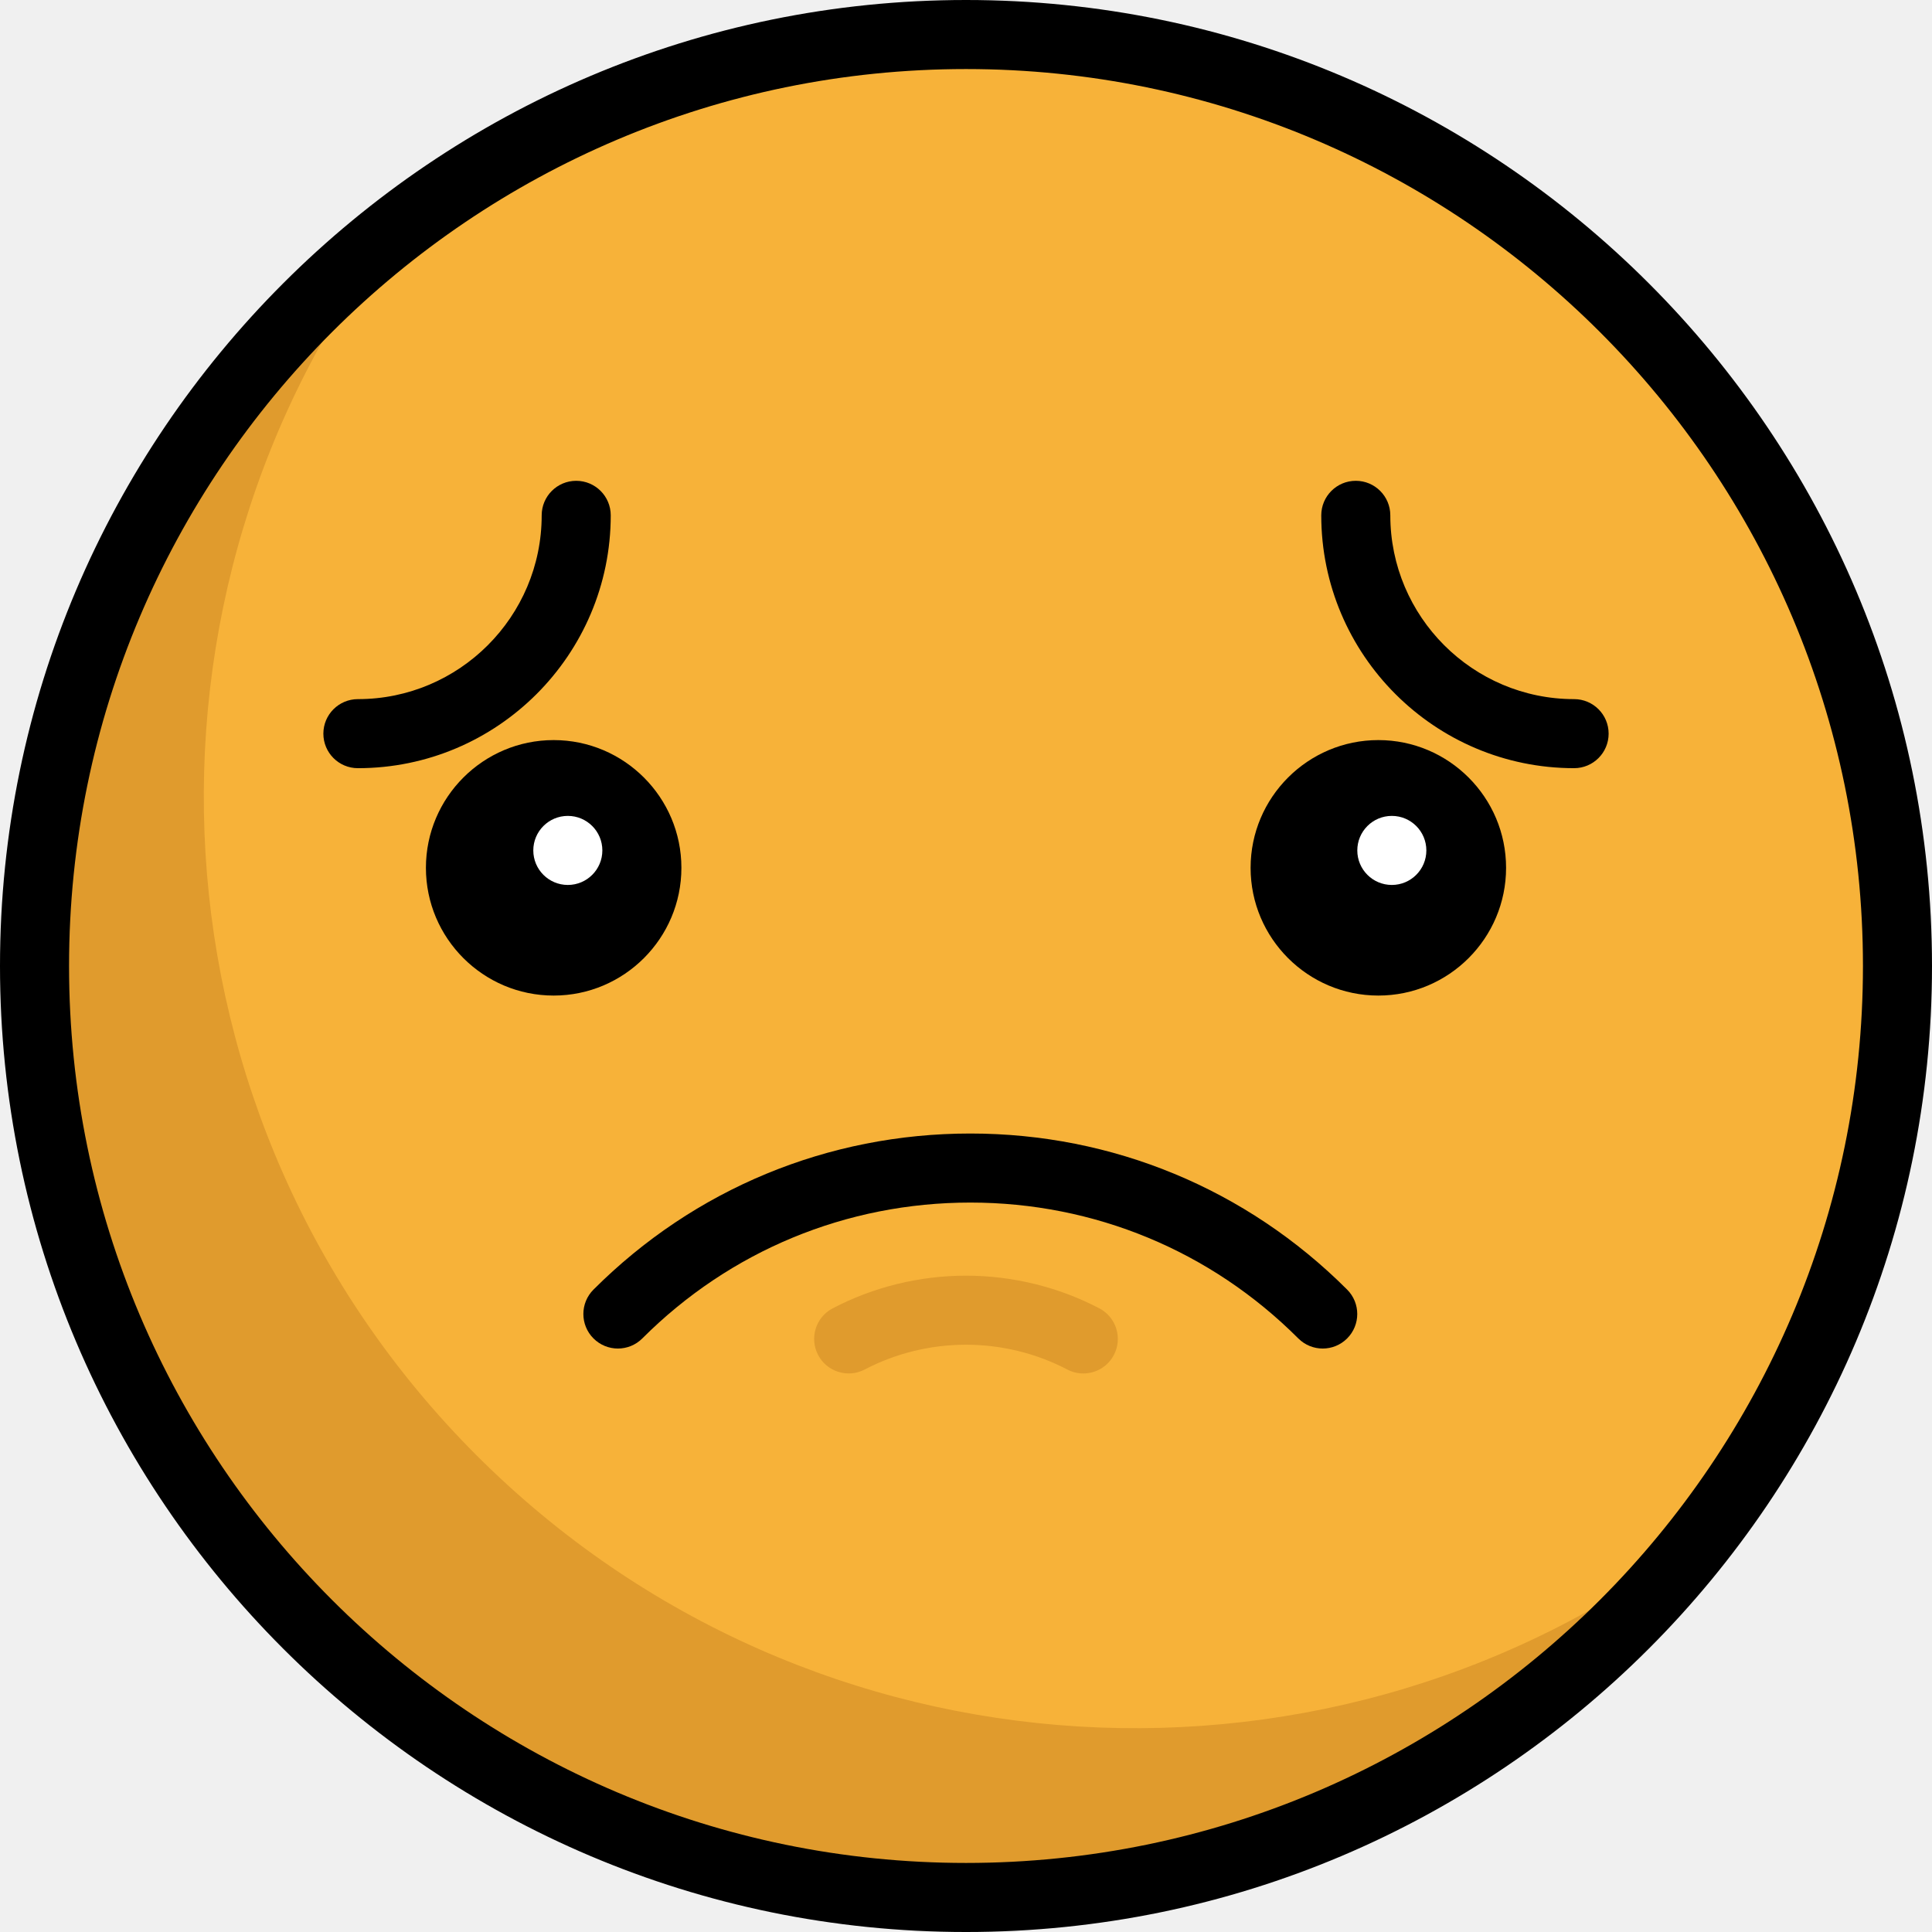
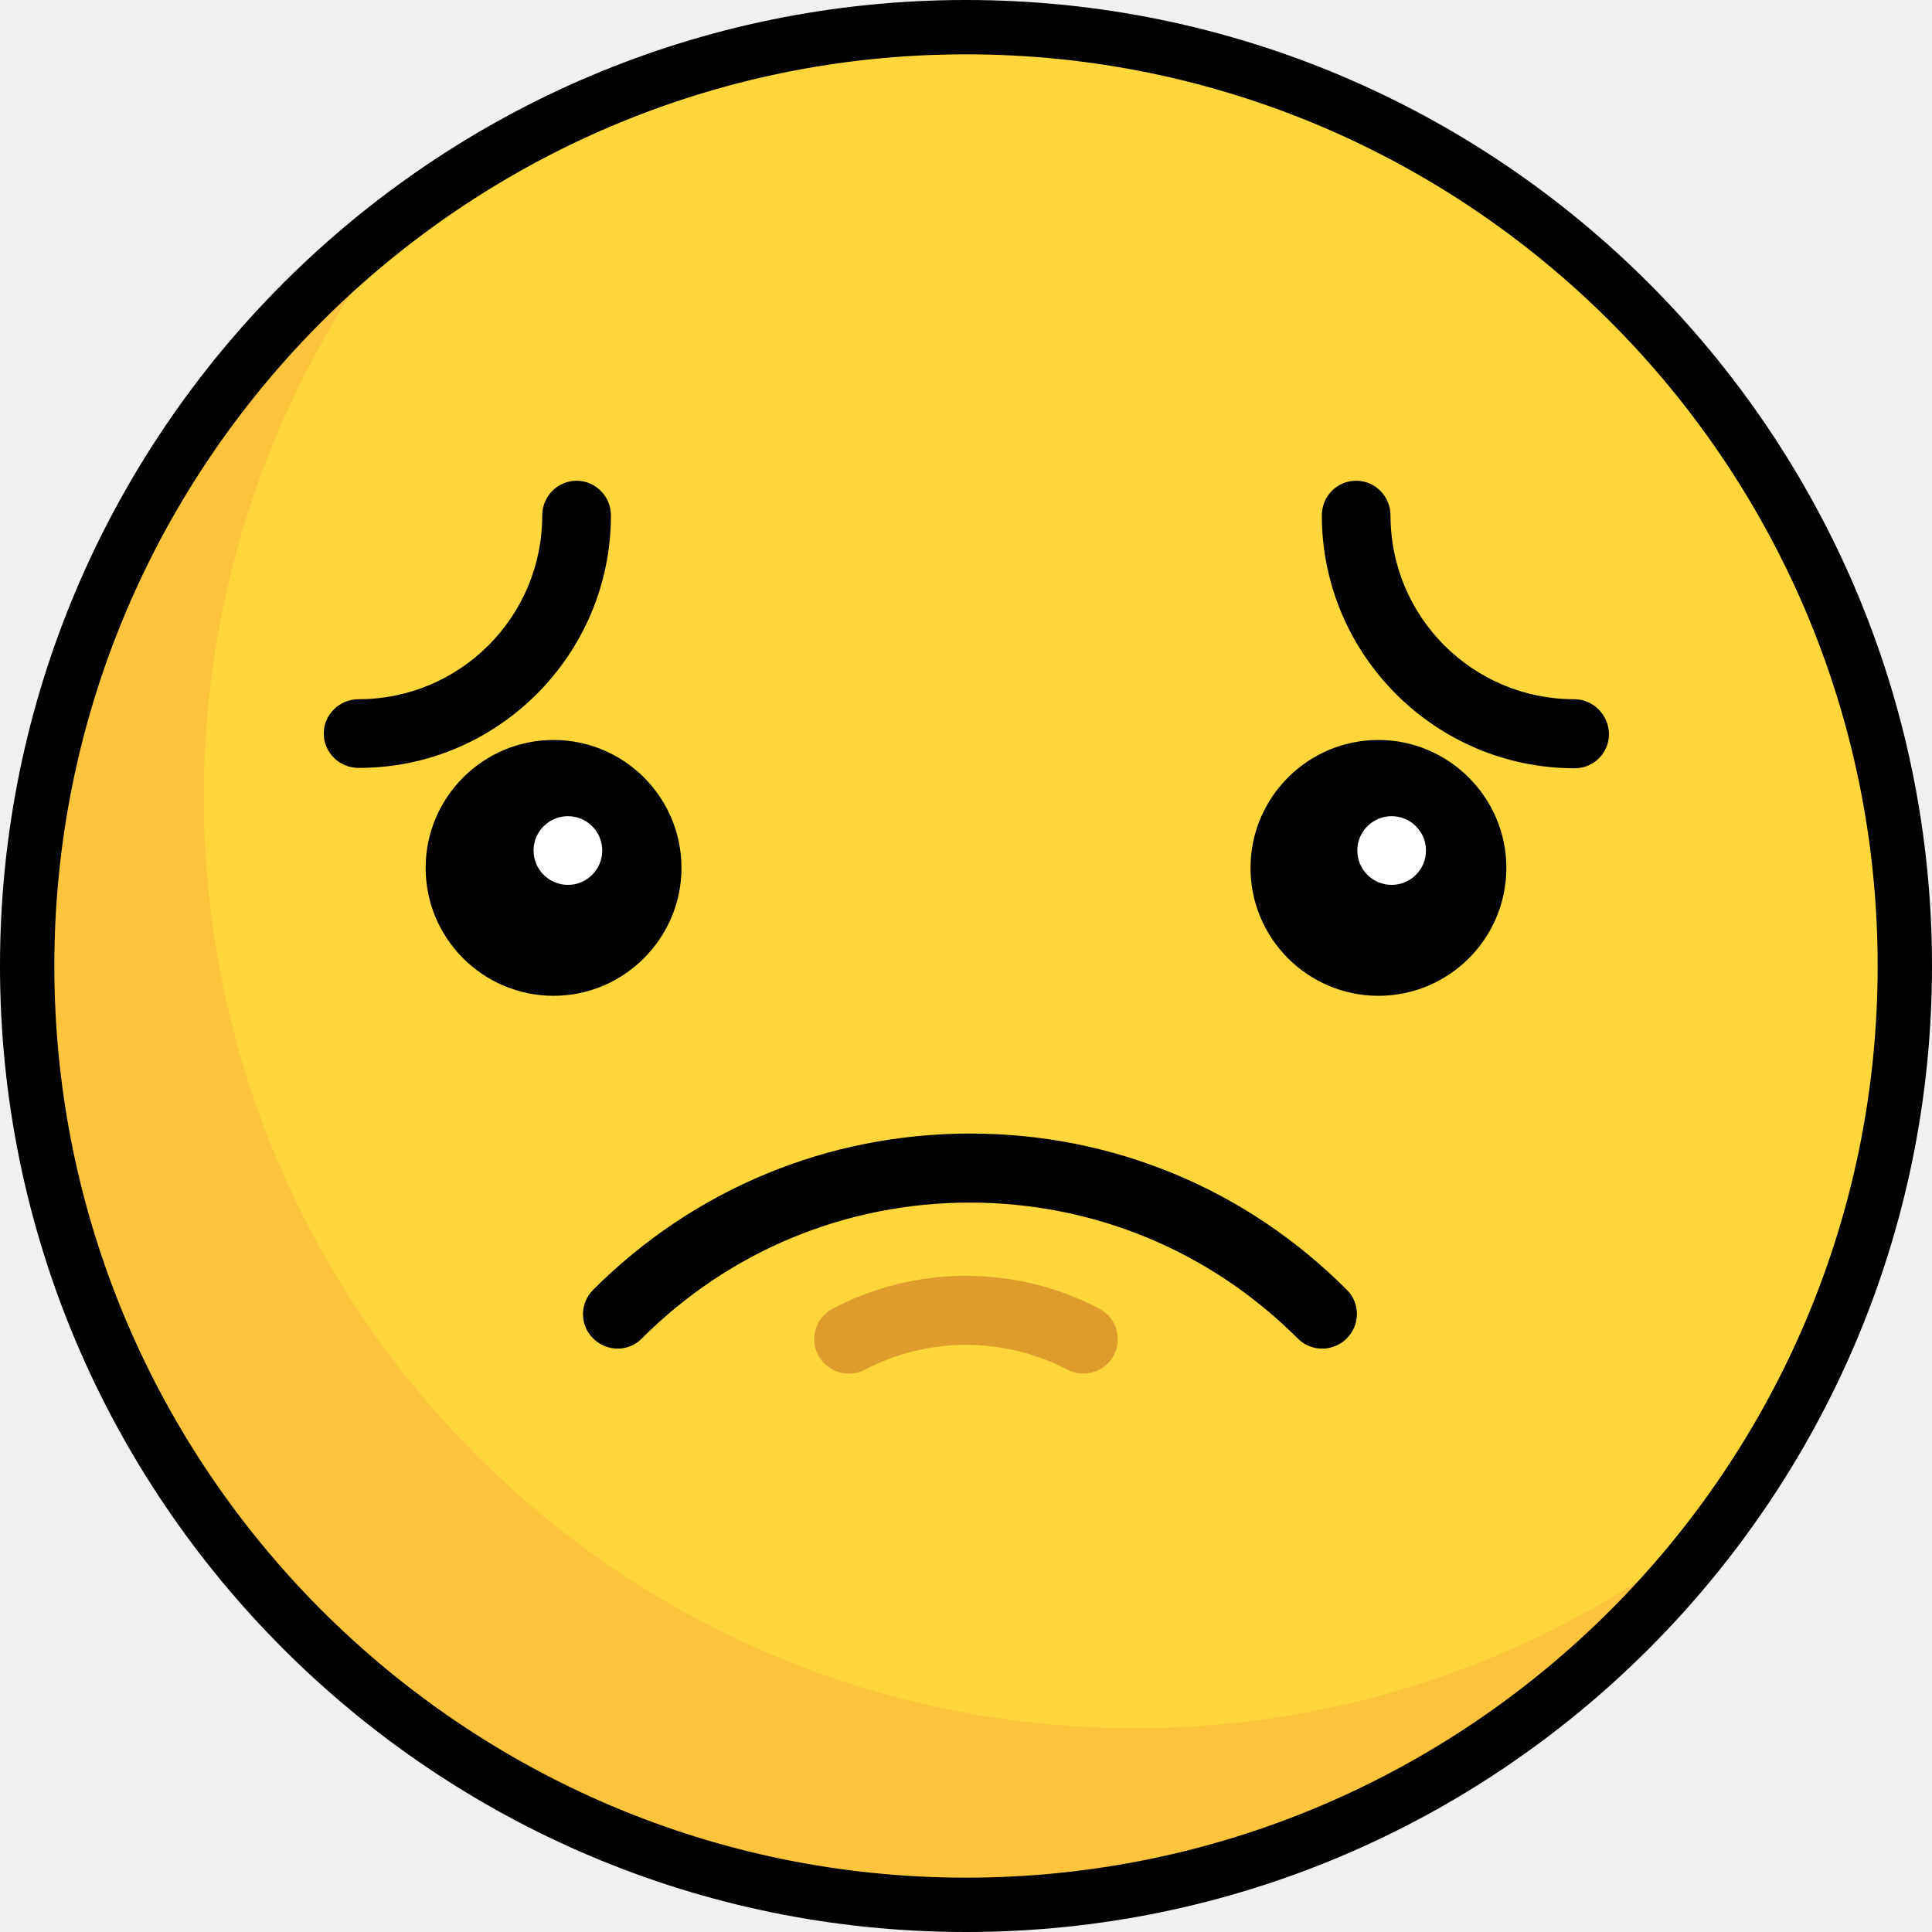
- <svg xmlns="http://www.w3.org/2000/svg" version="1.1" id="Layer_1" x="0px" y="0px" viewBox="0 0 512.001 512.001" style="enable-background:new 0 0 512.001 512.001;" xml:space="preserve">
-   <circle style="fill:#F7B239;" cx="256.004" cy="256.004" r="246.855" />
+ <svg xmlns="http://www.w3.org/2000/svg" version="1.1" id="Layer_1" x="0px" y="0px" viewBox="0 0 512 512" style="enable-background:new 0 0 512 512;" xml:space="preserve">
+   <style type="text/css">
+ 	.st0{fill:#FFD73A;}
+ 	.st1{fill:#FEC43C;}
+ 	.st2{fill:#E09B2D;}
+ 	.st3{fill:#FFFFFF;}
+ </style>
+   <circle class="st0" cx="256" cy="256" r="246.9" />
  <g>
-     <path style="fill:#E09B2D;" d="M126.306,385.694c-88.801-88.802-95.798-228.426-20.998-325.242   C97.023,66.853,89.051,73.85,81.45,81.45c-96.401,96.401-96.401,252.698,0,349.099s252.698,96.401,349.099,0   c7.599-7.599,14.597-15.573,20.999-23.858C354.733,481.492,215.108,474.494,126.306,385.694z" />
-     <path style="fill:#E09B2D;" d="M287.082,363.982c-1.431,0-2.882-0.337-4.237-1.046c-8.209-4.298-17.494-6.571-26.85-6.571   c-9.352,0-18.633,2.272-26.841,6.569c-4.474,2.345-10.005,0.616-12.351-3.861c-2.344-4.476-0.615-10.006,3.861-12.349   c10.817-5.664,23.034-8.658,35.331-8.658c12.299,0,24.52,2.994,35.337,8.658c4.477,2.343,6.206,7.874,3.862,12.349   C293.561,362.198,290.377,363.982,287.082,363.982z" />
+     <path class="st1" d="M126.3,385.7c-88.8-88.8-95.8-228.4-21-325.2c-8.3,6.4-16.3,13.4-23.9,21c-96.4,96.4-96.4,252.7,0,349.1   s252.7,96.4,349.1,0c7.6-7.6,14.6-15.6,21-23.9C354.7,481.5,215.1,474.5,126.3,385.7z" />
+     <path class="st2" d="M287.1,364c-1.4,0-2.9-0.3-4.2-1c-8.2-4.3-17.5-6.6-26.9-6.6c-9.4,0-18.6,2.3-26.8,6.6   c-4.5,2.3-10,0.6-12.4-3.9c-2.3-4.5-0.6-10,3.9-12.3c10.8-5.7,23-8.7,35.3-8.7c12.3,0,24.5,3,35.3,8.7c4.5,2.3,6.2,7.9,3.9,12.3   C293.6,362.2,290.4,364,287.1,364z" />
  </g>
-   <path d="M256.001,0C114.841,0,0,114.841,0,256.001s114.841,256.001,256.001,256.001S512.001,397.16,512.001,256.001  C512,114.841,397.16,0,256.001,0z M256.001,493.701c-131.069,0-237.702-106.631-237.702-237.7S124.932,18.299,256.001,18.299  s237.702,106.632,237.702,237.7C493.701,387.07,387.068,493.701,256.001,493.701z" />
-   <path d="M257.142,300.395c-37.723,0-73.189,14.69-99.863,41.364c-3.573,3.573-3.573,9.365,0,12.939c3.574,3.573,9.367,3.573,12.94,0  c23.217-23.218,54.087-36.005,86.923-36.005s63.706,12.787,86.923,36.005c1.787,1.787,4.128,2.68,6.471,2.68  c2.341,0,4.683-0.893,6.471-2.68c3.573-3.573,3.573-9.365,0-12.939C330.332,315.086,294.865,300.395,257.142,300.395z" />
-   <path d="M161.852,136.57c0-5.053-4.095-9.15-9.15-9.15s-9.15,4.097-9.15,9.15c0,26.857-21.849,48.707-48.707,48.707  c-5.054,0-9.15,4.097-9.15,9.15s4.095,9.15,9.15,9.15C131.792,203.575,161.852,173.517,161.852,136.57z" />
-   <path d="M417.155,185.276c-26.858,0-48.707-21.849-48.707-48.707c0-5.053-4.095-9.15-9.15-9.15c-5.054,0-9.15,4.097-9.15,9.15  c0,36.947,30.059,67.006,67.006,67.006c5.054,0,9.15-4.097,9.15-9.15C426.304,189.372,422.209,185.276,417.155,185.276z" />
-   <path d="M180.577,229.983c0-18.666-15.186-33.852-33.852-33.852s-33.852,15.186-33.852,33.852s15.186,33.852,33.852,33.852  S180.577,248.649,180.577,229.983z" />
-   <path d="M365.275,196.131c-18.666,0-33.852,15.186-33.852,33.852s15.186,33.852,33.852,33.852s33.852-15.186,33.852-33.852  S383.942,196.131,365.275,196.131z" />
+   <path d="M256,0C114.8,0,0,114.8,0,256s114.8,256,256,256s256-114.8,256-256C512,114.8,397.2,0,256,0z M256,497.6  C122.8,497.6,14.4,389.2,14.4,256S122.8,14.4,256,14.4S497.6,122.8,497.6,256C497.6,389.2,389.2,497.6,256,497.6z" />
+   <path d="M257.1,300.4c-37.7,0-73.2,14.7-99.9,41.4c-3.6,3.6-3.6,9.4,0,12.9c3.6,3.6,9.4,3.6,12.9,0c23.2-23.2,54.1-36,86.9-36  s63.7,12.8,86.9,36c1.8,1.8,4.1,2.7,6.5,2.7c2.3,0,4.7-0.9,6.5-2.7c3.6-3.6,3.6-9.4,0-12.9C330.3,315.1,294.9,300.4,257.1,300.4z" />
+   <path d="M161.9,136.6c0-5.1-4.1-9.2-9.1-9.2s-9.1,4.1-9.1,9.2c0,26.9-21.8,48.7-48.7,48.7c-5.1,0-9.2,4.1-9.2,9.1s4.1,9.1,9.2,9.1  C131.8,203.6,161.9,173.5,161.9,136.6z" />
+   <path d="M417.2,185.3c-26.9,0-48.7-21.8-48.7-48.7c0-5.1-4.1-9.2-9.1-9.2c-5.1,0-9.1,4.1-9.1,9.2c0,36.9,30.1,67,67,67  c5.1,0,9.1-4.1,9.1-9.1C426.3,189.4,422.2,185.3,417.2,185.3z" />
+   <path d="M180.6,230c0-18.7-15.2-33.9-33.9-33.9s-33.9,15.2-33.9,33.9s15.2,33.9,33.9,33.9S180.6,248.6,180.6,230z" />
+   <path d="M365.3,196.1c-18.7,0-33.9,15.2-33.9,33.9s15.2,33.9,33.9,33.9s33.9-15.2,33.9-33.9S383.9,196.1,365.3,196.1z" />
  <g>
-     <circle style="fill:#FFFFFF;" cx="150.48" cy="225.372" r="9.15" />
-     <circle style="fill:#FFFFFF;" cx="368.849" cy="225.372" r="9.15" />
+     <circle class="st3" cx="150.5" cy="225.4" r="9.1" />
+     <circle class="st3" cx="368.8" cy="225.4" r="9.1" />
  </g>
-   <g>
- </g>
-   <g>
- </g>
-   <g>
- </g>
-   <g>
- </g>
-   <g>
- </g>
-   <g>
- </g>
-   <g>
- </g>
-   <g>
- </g>
-   <g>
- </g>
-   <g>
- </g>
-   <g>
- </g>
-   <g>
- </g>
-   <g>
- </g>
-   <g>
- </g>
-   <g>
- </g>
</svg>
